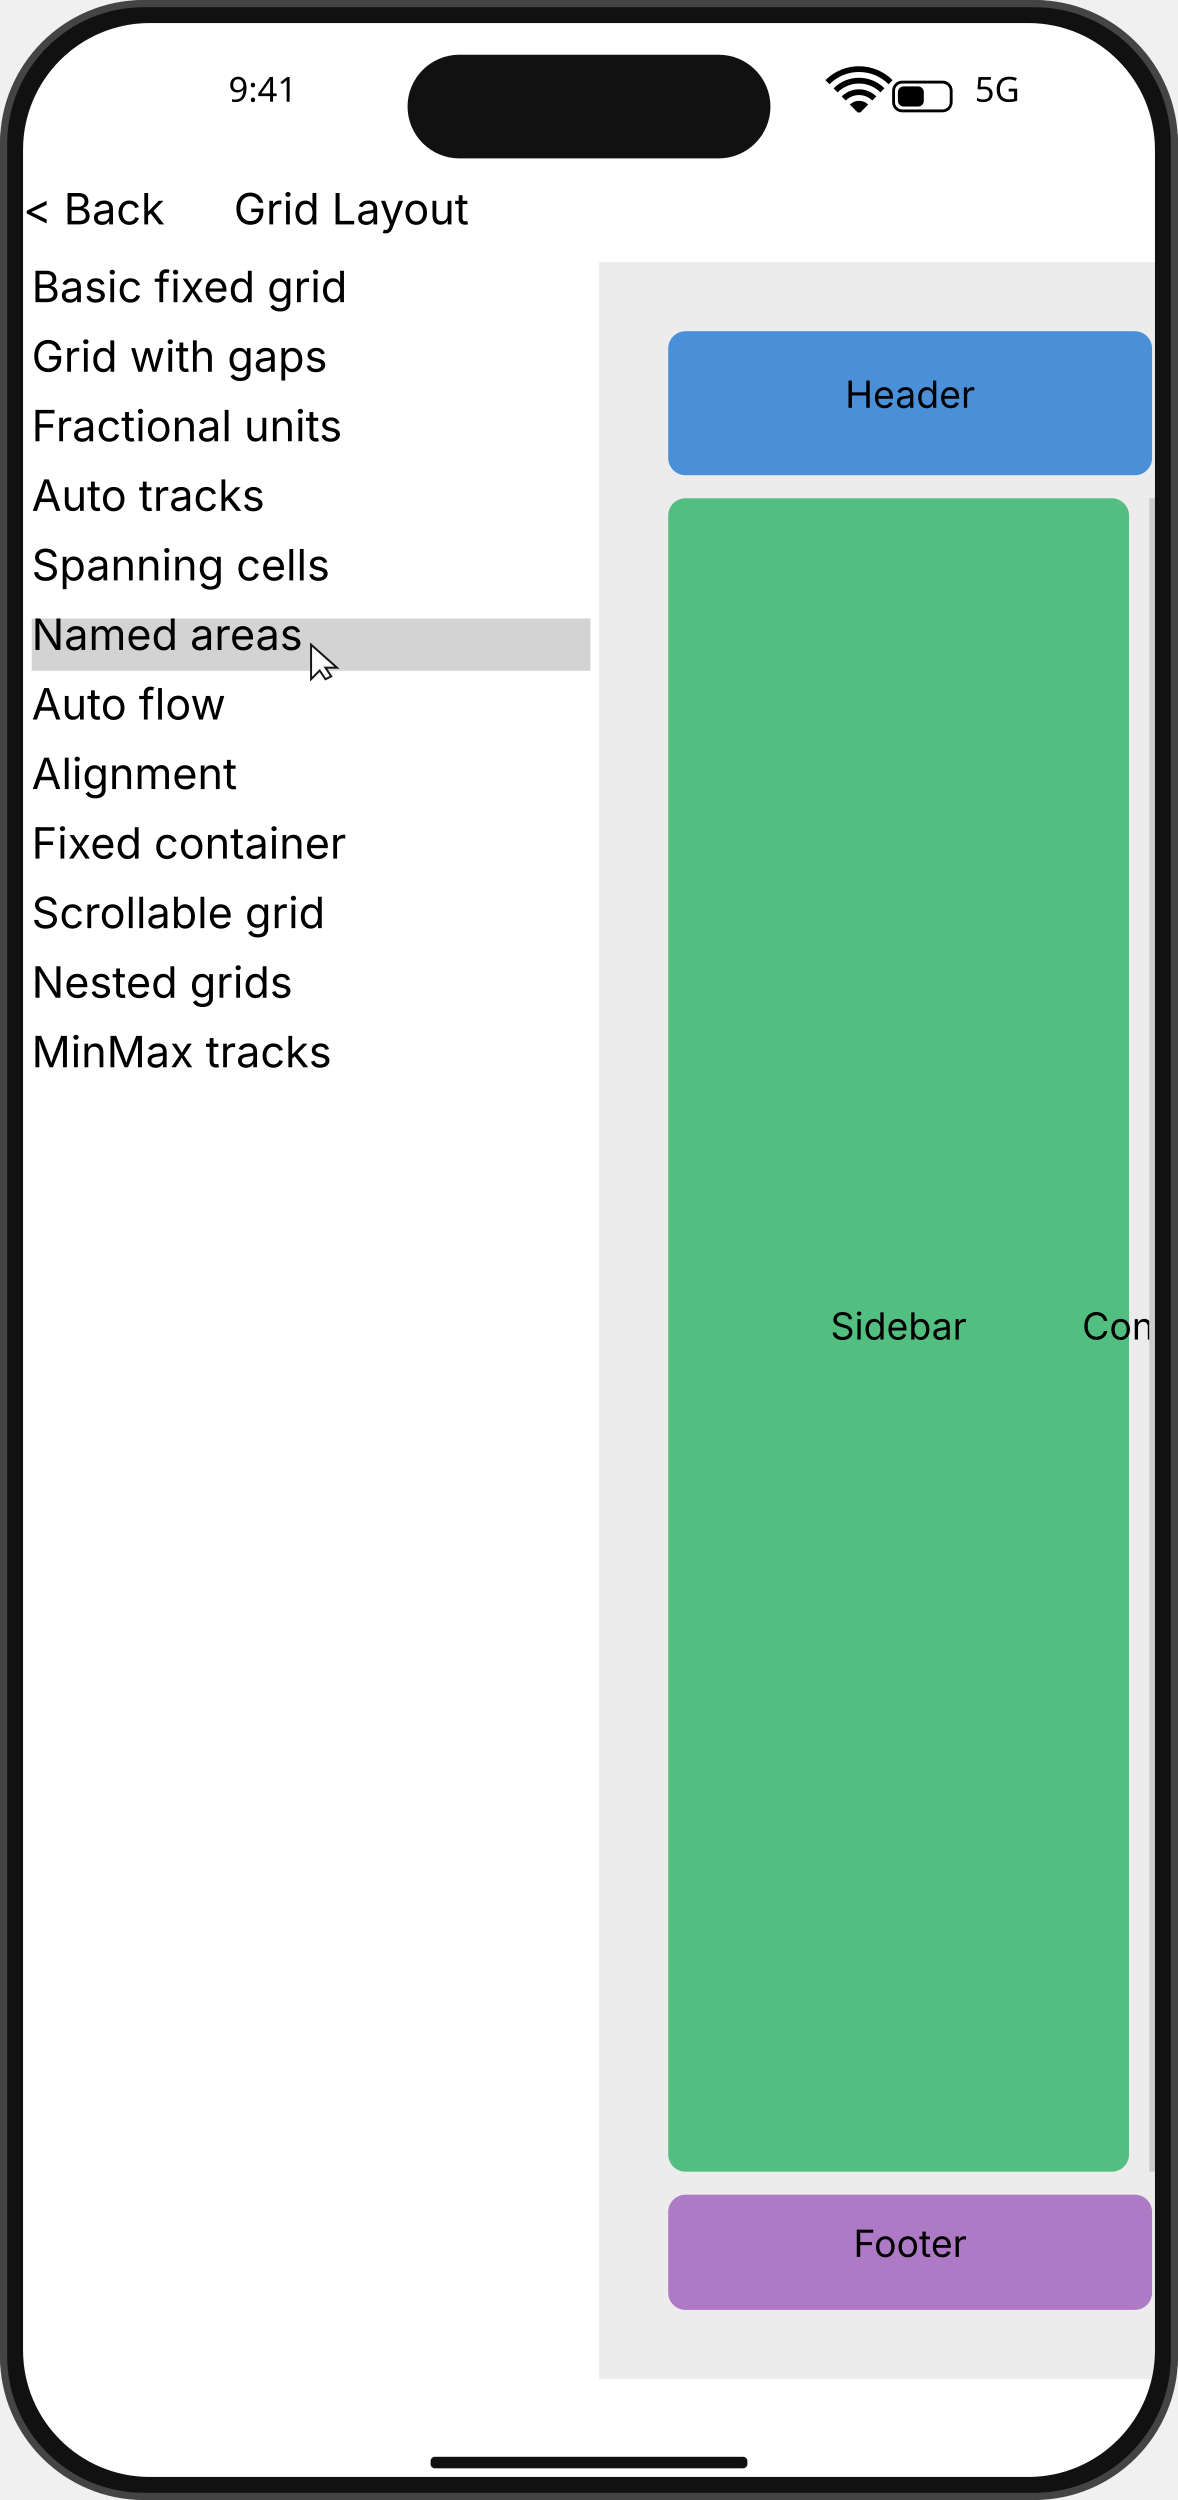
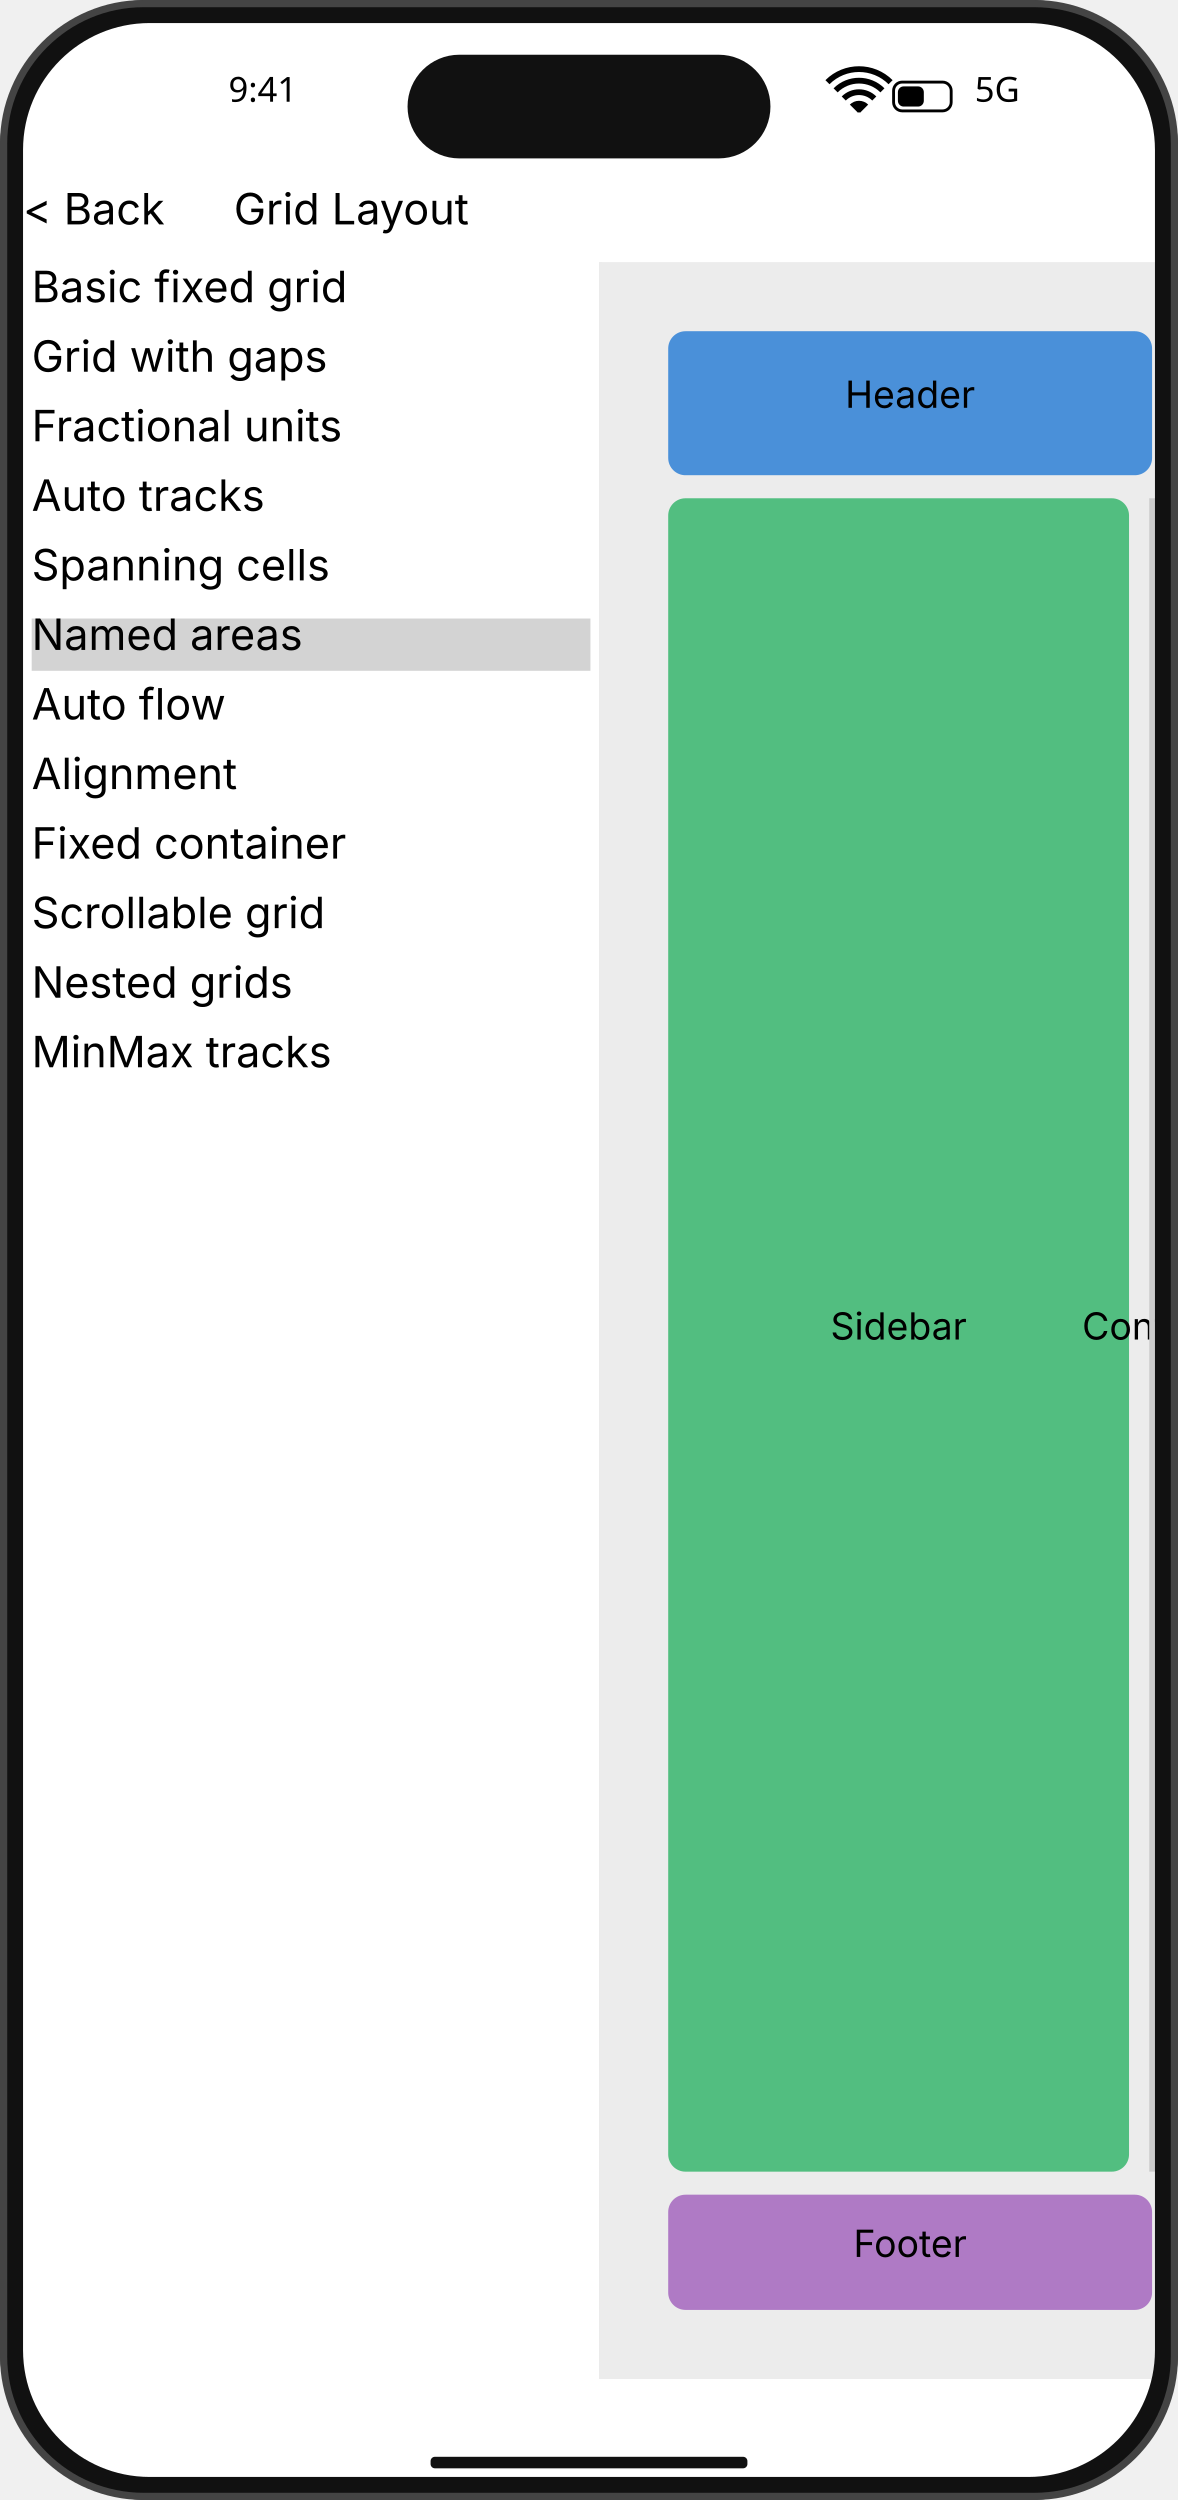
<svg xmlns="http://www.w3.org/2000/svg" width="409" height="868" viewBox="0 0 409 868">
  <defs>
    <clipPath id="clip0">
      <path d="M 52 8 H 357 A 44 44 0 0 1 401 52 V 816 A 44 44 0 0 1 357 860 H 52 A 44 44 0 0 1 8 816 V 52 A 44 44 0 0 1 52 8 Z " clip-rule="nonzero" />
    </clipPath>
  </defs>
  <g clip-path="url(#clip0)">
    <g transform="translate(8,8)">
      <rect x="0" y="0" width="393" height="852" fill="#FFFFFF" />
      <rect x="200" y="83" width="1" height="735" fill="#E0E0E0" />
      <text x="3" y="86" fill="#000000" text-anchor="start" dominant-baseline="text-before-edge" font-size="15" font-family="Inter" xml:space="preserve">Basic fixed grid</text>
      <text x="3" y="110.15" fill="#000000" text-anchor="start" dominant-baseline="text-before-edge" font-size="15" font-family="Inter" xml:space="preserve">Grid with gaps</text>
      <text x="3" y="134.3" fill="#000000" text-anchor="start" dominant-baseline="text-before-edge" font-size="15" font-family="Inter" xml:space="preserve">Fractional units</text>
      <text x="3" y="158.45" fill="#000000" text-anchor="start" dominant-baseline="text-before-edge" font-size="15" font-family="Inter" xml:space="preserve">Auto tracks</text>
      <text x="3" y="182.6" fill="#000000" text-anchor="start" dominant-baseline="text-before-edge" font-size="15" font-family="Inter" xml:space="preserve">Spanning cells</text>
      <rect x="3" y="206.75" width="194" height="18.15" fill="#D3D3D3" />
      <text x="3" y="206.75" fill="#000000" text-anchor="start" dominant-baseline="text-before-edge" font-size="15" font-family="Inter" xml:space="preserve">Named areas</text>
      <text x="3" y="230.9" fill="#000000" text-anchor="start" dominant-baseline="text-before-edge" font-size="15" font-family="Inter" xml:space="preserve">Auto flow</text>
      <text x="3" y="255.05" fill="#000000" text-anchor="start" dominant-baseline="text-before-edge" font-size="15" font-family="Inter" xml:space="preserve">Alignment</text>
      <text x="3" y="279.2" fill="#000000" text-anchor="start" dominant-baseline="text-before-edge" font-size="15" font-family="Inter" xml:space="preserve">Fixed container</text>
      <text x="3" y="303.34" fill="#000000" text-anchor="start" dominant-baseline="text-before-edge" font-size="15" font-family="Inter" xml:space="preserve">Scrollable grid</text>
      <text x="3" y="327.49" fill="#000000" text-anchor="start" dominant-baseline="text-before-edge" font-size="15" font-family="Inter" xml:space="preserve">Nested grids</text>
      <text x="3" y="351.64" fill="#000000" text-anchor="start" dominant-baseline="text-before-edge" font-size="15" font-family="Inter" xml:space="preserve">MinMax tracks</text>
      <rect x="200" y="83" width="193" height="735" fill="#ECECEC" />
      <path d="M 230 107 H 386 A 6 6 0 0 1 392 113 V 151 A 6 6 0 0 1 386 157 H 230 A 6 6 0 0 1 224 151 V 113 A 6 6 0 0 1 230 107 Z " fill="#4A90D9" fill-rule="nonzero" />
      <text x="285.45" y="124.14" fill="#000000" text-anchor="start" dominant-baseline="text-before-edge" font-size="13" font-family="Inter" xml:space="preserve">Header</text>
      <path d="M 230 165 H 378 A 6 6 0 0 1 384 171 V 740 A 6 6 0 0 1 378 746 H 230 A 6 6 0 0 1 224 740 V 171 A 6 6 0 0 1 230 165 Z " fill="#52BE80" fill-rule="nonzero" />
      <text x="280.35" y="447.64" fill="#000000" text-anchor="start" dominant-baseline="text-before-edge" font-size="13" font-family="Inter" xml:space="preserve">Sidebar</text>
      <path d="M 392 166 H 392 A -1 -1 0 0 1 391 165 V 746 A -1 -1 0 0 1 392 745 H 392 A -1 -1 0 0 1 393 746 V 165 A -1 -1 0 0 1 392 166 Z " fill="#F5F5F5" fill-rule="nonzero" />
      <text x="367.69" y="447.64" fill="#000000" text-anchor="start" dominant-baseline="text-before-edge" font-size="13" font-family="Inter" xml:space="preserve">Content</text>
      <path d="M 392 165.5 H 392 A -0.5 -0.5 0 0 1 391.5 165 V 746 A -0.5 -0.5 0 0 1 392 745.5 H 392 A -0.5 -0.5 0 0 1 392.5 746 V 165 A -0.5 -0.5 0 0 1 392 165.5 Z " fill="none" stroke="#CCCCCC" />
      <path d="M 230 754 H 386 A 6 6 0 0 1 392 760 V 788 A 6 6 0 0 1 386 794 H 230 A 6 6 0 0 1 224 788 V 760 A 6 6 0 0 1 230 754 Z " fill="#AF7AC5" fill-rule="nonzero" />
      <text x="288.33" y="766.14" fill="#000000" text-anchor="start" dominant-baseline="text-before-edge" font-size="13" font-family="Inter" xml:space="preserve">Footer</text>
      <rect x="0" y="59" width="393" height="24" fill="#FFFFFF" />
      <text x="0" y="59" fill="#000000" text-anchor="start" dominant-baseline="text-before-edge" font-size="15" font-family="Inter" xml:space="preserve">&lt; Back</text>
      <text x="73.18" y="59" fill="#000000" text-anchor="start" dominant-baseline="text-before-edge" font-size="15" font-family="Inter" xml:space="preserve">Grid Layout</text>
    </g>
  </g>
  <path d="M 52 4 H 357 A 48 48 0 0 1 405 52 V 816 A 48 48 0 0 1 357 864 H 52 A 48 48 0 0 1 4 816 V 52 A 48 48 0 0 1 52 4 Z " fill="none" stroke="#111111" stroke-width="8" />
  <path d="M 49.88 1.25 H 359.13 A 48.63 48.63 0 0 1 407.75 49.88 V 818.13 A 48.63 48.63 0 0 1 359.13 866.75 H 49.88 A 48.63 48.63 0 0 1 1.25 818.13 V 49.88 A 48.63 48.63 0 0 1 49.88 1.25 Z " fill="none" stroke="#444444" stroke-width="2.5" />
  <path d="M 159.5 19 H 249.5 A 18 18 0 0 1 267.5 37 V 37 A 18 18 0 0 1 249.5 55 H 159.5 A 18 18 0 0 1 141.5 37 V 37 A 18 18 0 0 1 159.5 19 Z " fill="#111111" fill-rule="nonzero" />
  <g transform="translate(91.25,26)">
    <text x="0" y="0" fill="#000000" text-anchor="middle" dominant-baseline="text-before-edge" font-size="12" font-family="Verdana" font-weight="Xui.Core.Canvas.FontWeight" xml:space="preserve">9:41</text>
  </g>
  <g transform="translate(298.25,39.5)">
    <path d="M 1.77 -1.77 A 2.5 2.5 0 0 0 -1.77 -1.77 " fill="none" stroke="#000000" stroke-width="4" />
    <path d="M 5.3 -5.3 A 7.5 7.5 0 0 0 -5.3 -5.3 " fill="none" stroke="#000000" stroke-width="2" />
    <path d="M 8.13 -8.13 A 11.5 11.5 0 0 0 -8.13 -8.13 " fill="none" stroke="#000000" stroke-width="2" />
    <path d="M 10.96 -10.96 A 15.5 15.5 0 0 0 -10.96 -10.96 " fill="none" stroke="#000000" stroke-width="2" />
  </g>
  <g transform="translate(310.25,28.5)">
    <path d="M 3 0 H 17 A 3 3 0 0 1 20 3 V 7 A 3 3 0 0 1 17 10 H 3 A 3 3 0 0 1 0 7 V 3 A 3 3 0 0 1 3 0 Z " fill="none" stroke="#000000" />
    <path d="M 3.5 1.5 H 8.5 A 2 2 0 0 1 10.5 3.5 V 6.5 A 2 2 0 0 1 8.5 8.5 H 3.5 A 2 2 0 0 1 1.5 6.5 V 3.5 A 2 2 0 0 1 3.5 1.5 Z " fill="#000000" fill-rule="nonzero" />
  </g>
  <g transform="translate(346.25,26)">
    <text x="0" y="0" fill="#000000" text-anchor="middle" dominant-baseline="text-before-edge" font-size="12" font-family="Verdana" font-weight="Xui.Core.Canvas.FontWeight" xml:space="preserve">5G</text>
  </g>
  <path d="M 151 853 H 258 A 1.5 1.5 0 0 1 259.5 854.5 V 855.5 A 1.5 1.5 0 0 1 258 857 H 151 A 1.5 1.5 0 0 1 149.5 855.5 V 854.5 A 1.5 1.5 0 0 1 151 853 Z " fill="#111111" fill-rule="nonzero" />
-   <g transform="translate(108 223.8218)" opacity="0.9">
-     <polygon points="0,0 0,12 3,9 5,12 7,11 5,8 9,8" fill="white" stroke="black" stroke-width="0.7" />
-   </g>
</svg>
